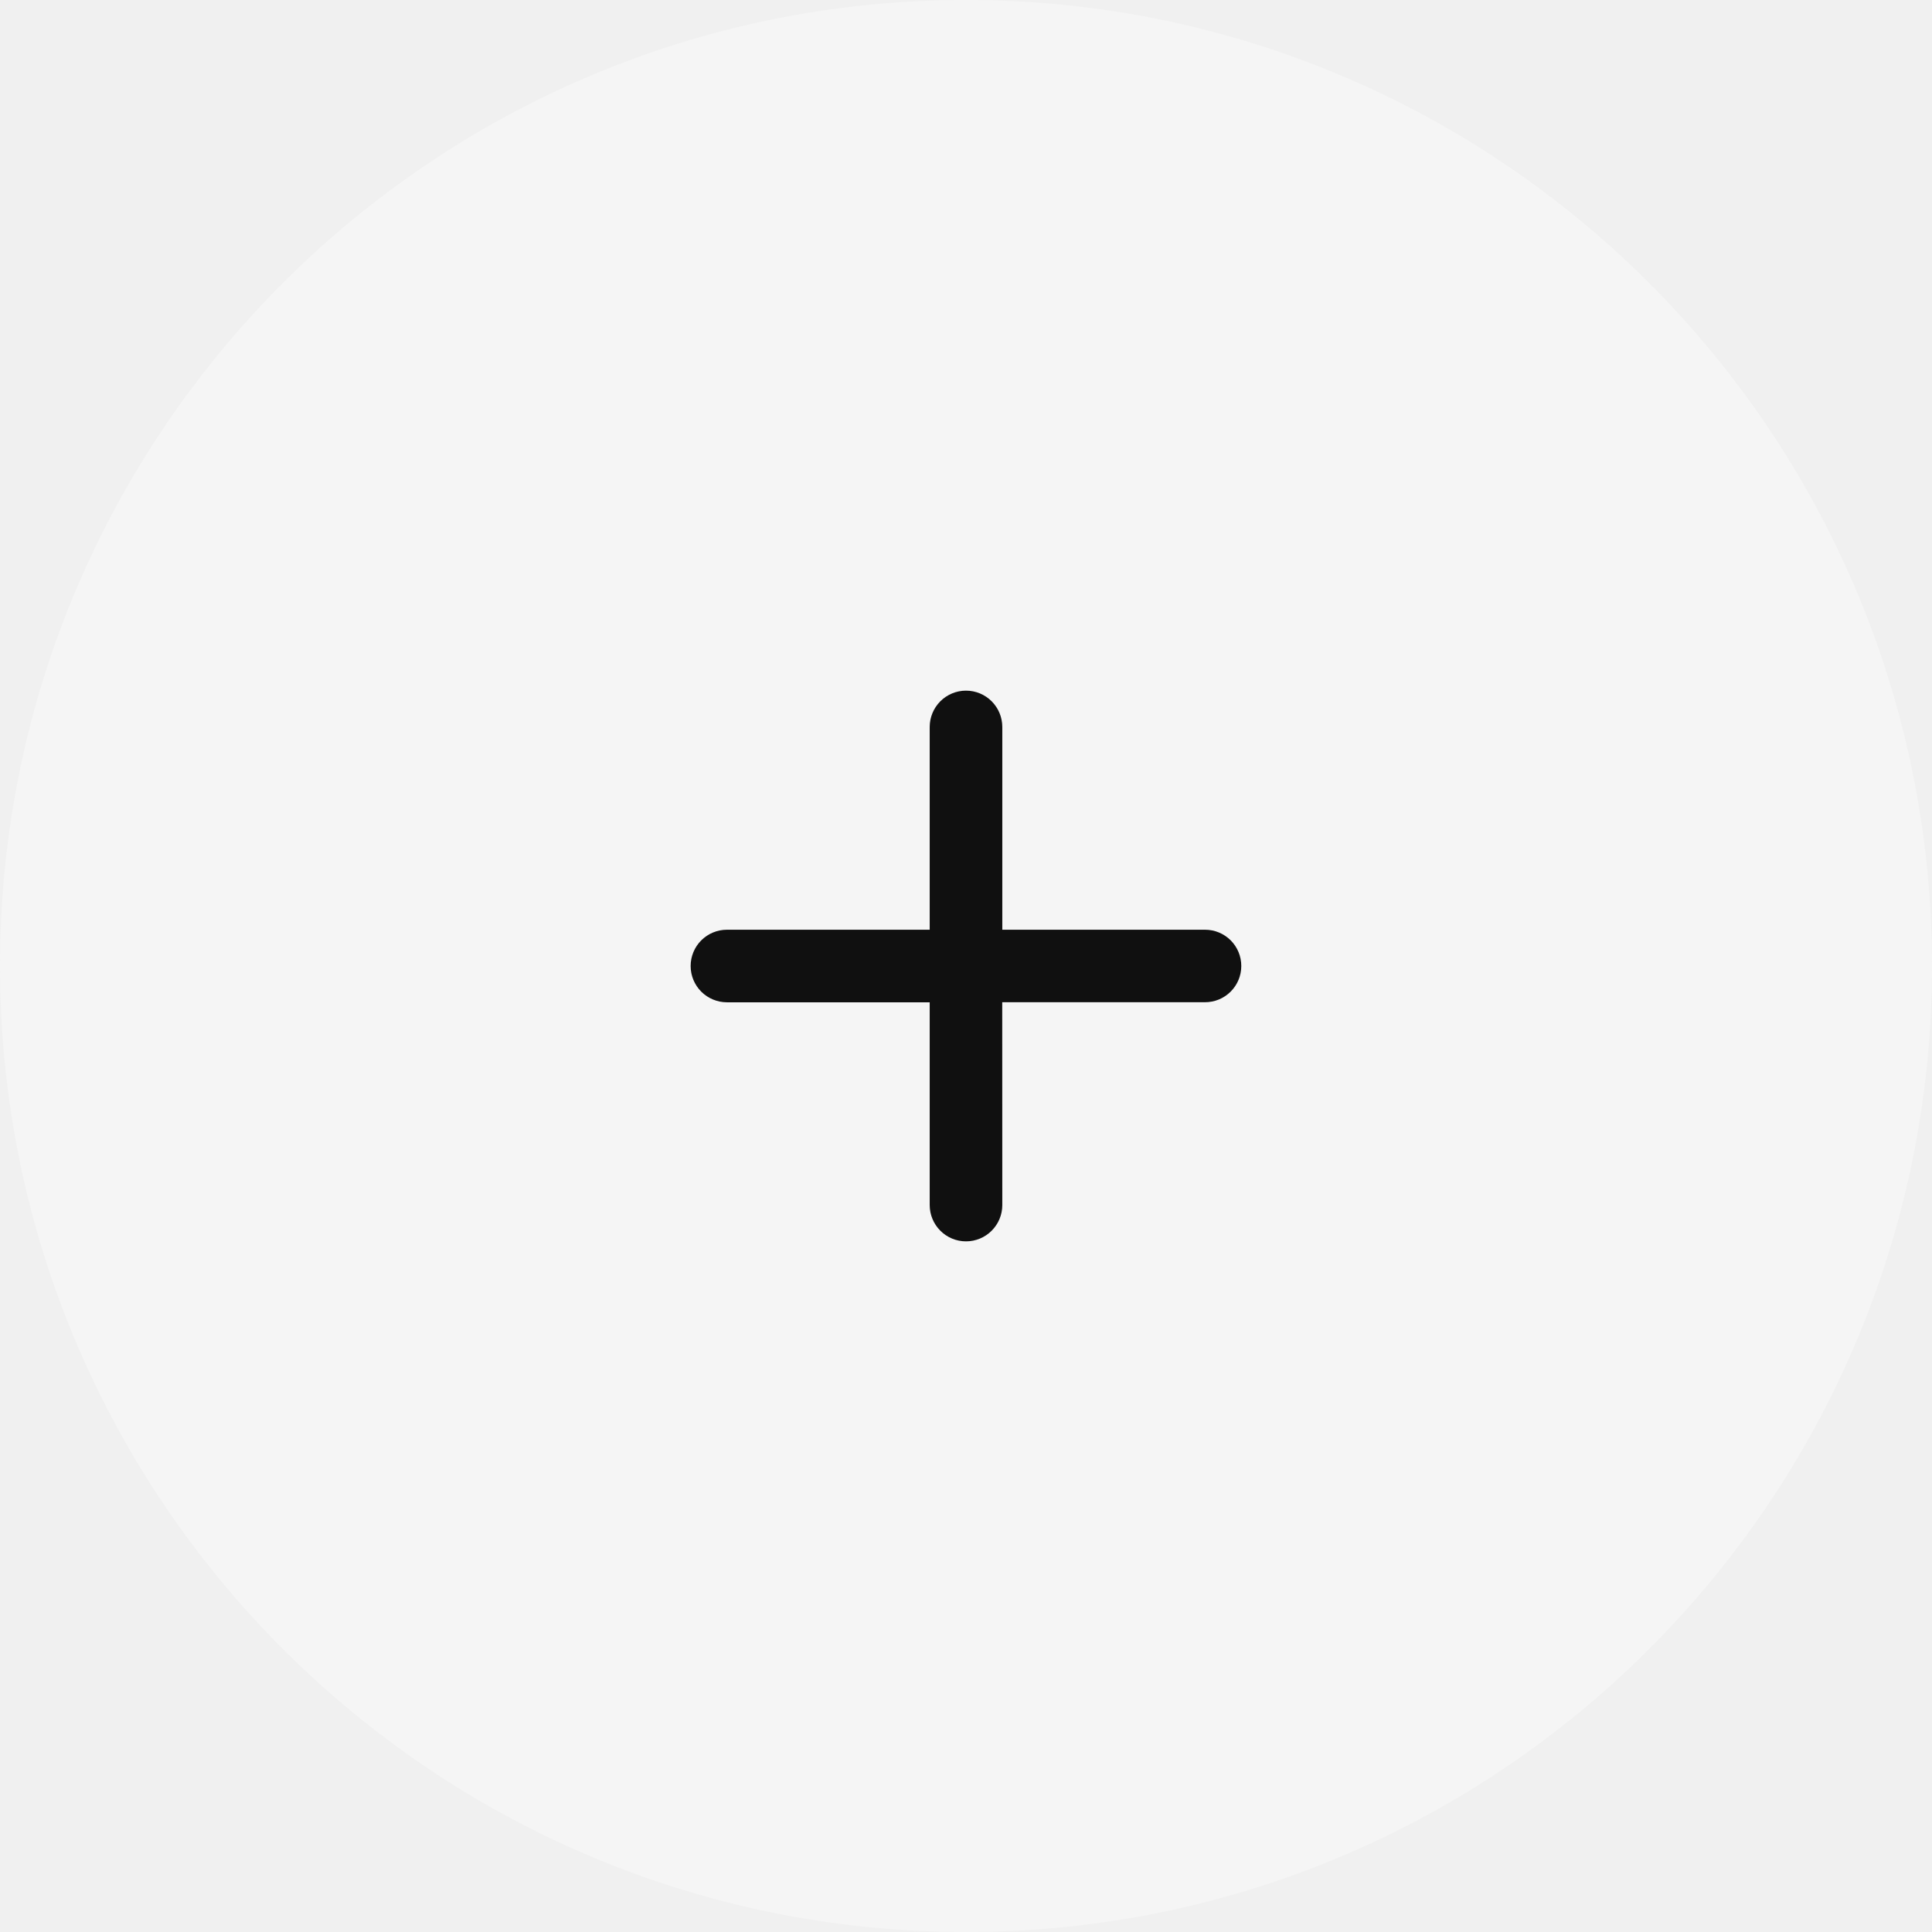
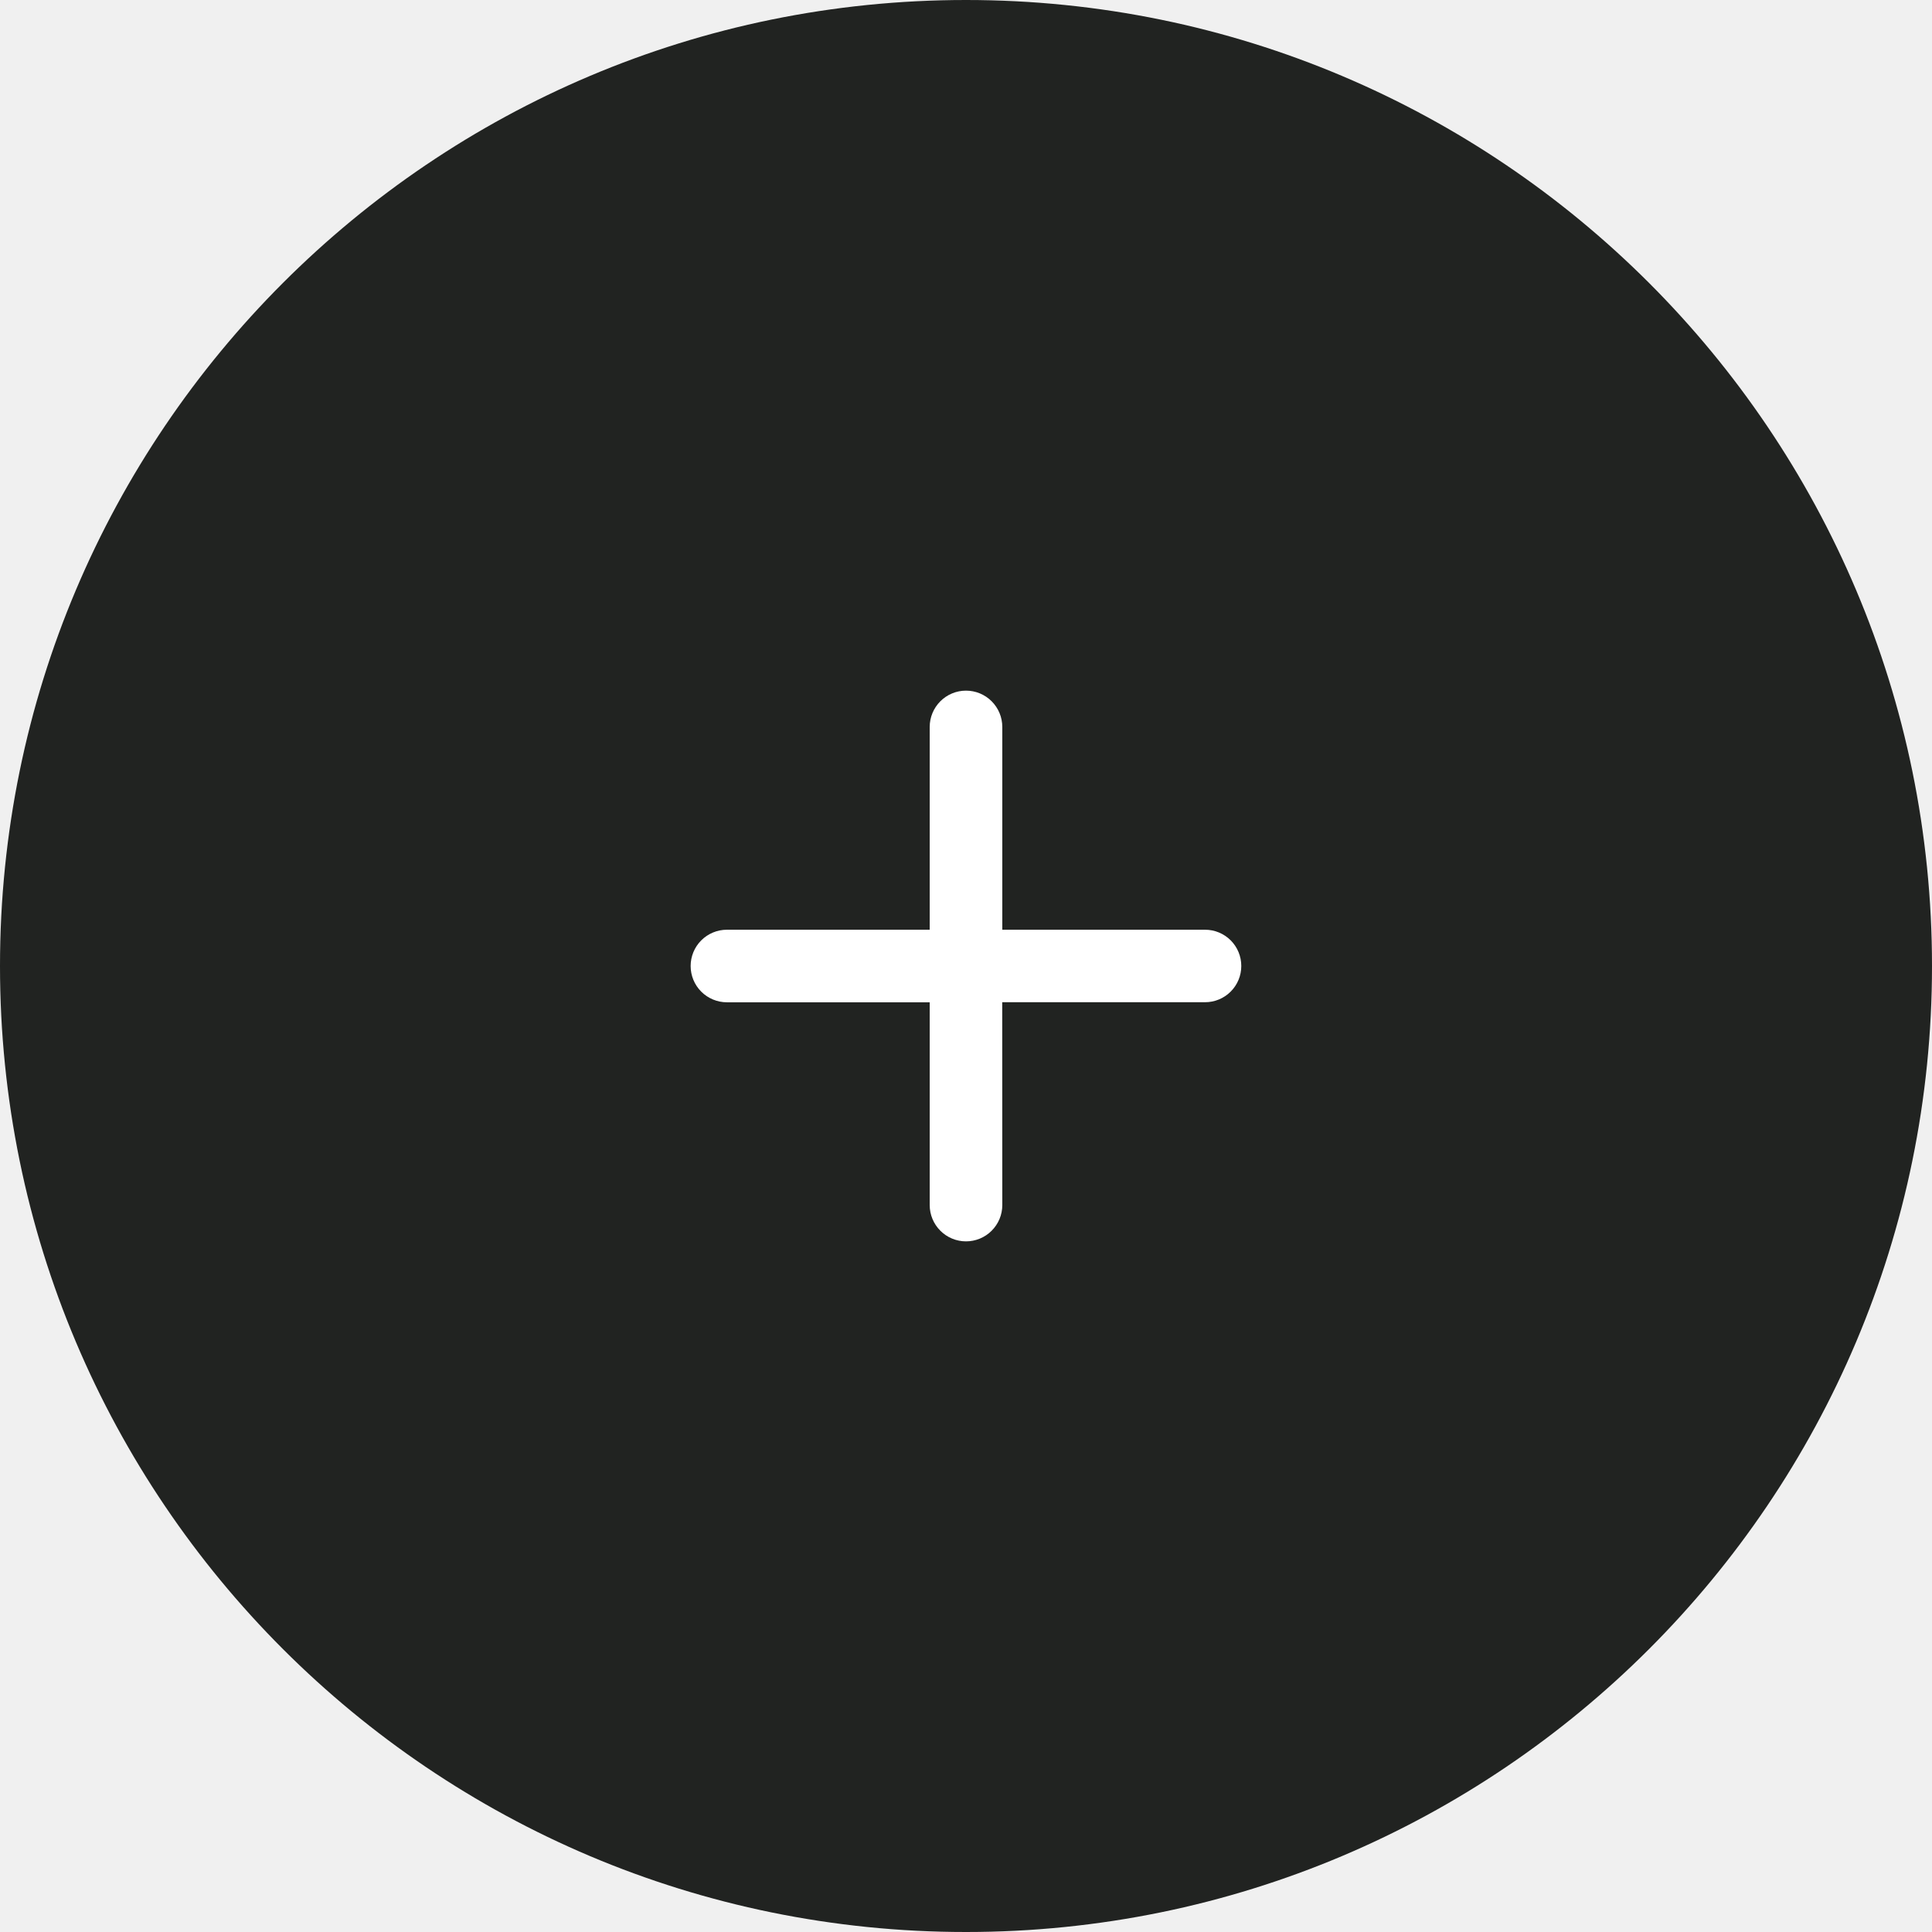
<svg xmlns="http://www.w3.org/2000/svg" width="80" height="80" viewBox="0 0 80 80" fill="none">
-   <rect width="80" height="80" rx="40" fill="#F5F5F5" />
-   <path d="M41.5 41.5L49.897 41.5C50.295 41.5 50.677 41.343 50.959 41.061C51.241 40.78 51.399 40.398 51.399 40C51.4 39.602 51.242 39.22 50.961 38.938C50.679 38.656 50.298 38.498 49.9 38.498H41.503L41.503 30.101C41.503 29.702 41.344 29.32 41.062 29.038C40.781 28.756 40.398 28.598 40 28.598C39.602 28.598 39.219 28.756 38.938 29.038C38.656 29.32 38.497 29.702 38.497 30.101L38.497 38.498H30.101C29.702 38.498 29.32 38.656 29.038 38.938C28.756 39.219 28.598 39.602 28.598 40C28.598 40.399 28.756 40.781 29.038 41.063C29.32 41.344 29.702 41.503 30.101 41.503L38.497 41.503V49.9C38.497 50.298 38.656 50.68 38.938 50.962C39.219 51.244 39.602 51.402 40 51.402C40.398 51.402 40.781 51.244 41.062 50.962C41.344 50.68 41.503 50.298 41.503 49.9L41.5 41.5Z" fill="#101010" />
+   <rect width="80" height="80" rx="40" fill="#212321" />
+   <path d="M41.5 41.5L49.897 41.5C50.295 41.5 50.677 41.343 50.959 41.061C51.241 40.78 51.399 40.398 51.399 40C51.4 39.602 51.242 39.22 50.961 38.938C50.679 38.656 50.298 38.498 49.9 38.498H41.503L41.503 30.101C41.503 29.702 41.344 29.32 41.062 29.038C40.781 28.756 40.398 28.598 40 28.598C39.602 28.598 39.219 28.756 38.938 29.038C38.656 29.32 38.497 29.702 38.497 30.101L38.497 38.498H30.101C29.702 38.498 29.32 38.656 29.038 38.938C28.756 39.219 28.598 39.602 28.598 40C28.598 40.399 28.756 40.781 29.038 41.063C29.32 41.344 29.702 41.503 30.101 41.503L38.497 41.503V49.9C38.497 50.298 38.656 50.68 38.938 50.962C39.219 51.244 39.602 51.402 40 51.402C40.398 51.402 40.781 51.244 41.062 50.962C41.344 50.68 41.503 50.298 41.503 49.9L41.5 41.5Z" fill="white" />
</svg>
